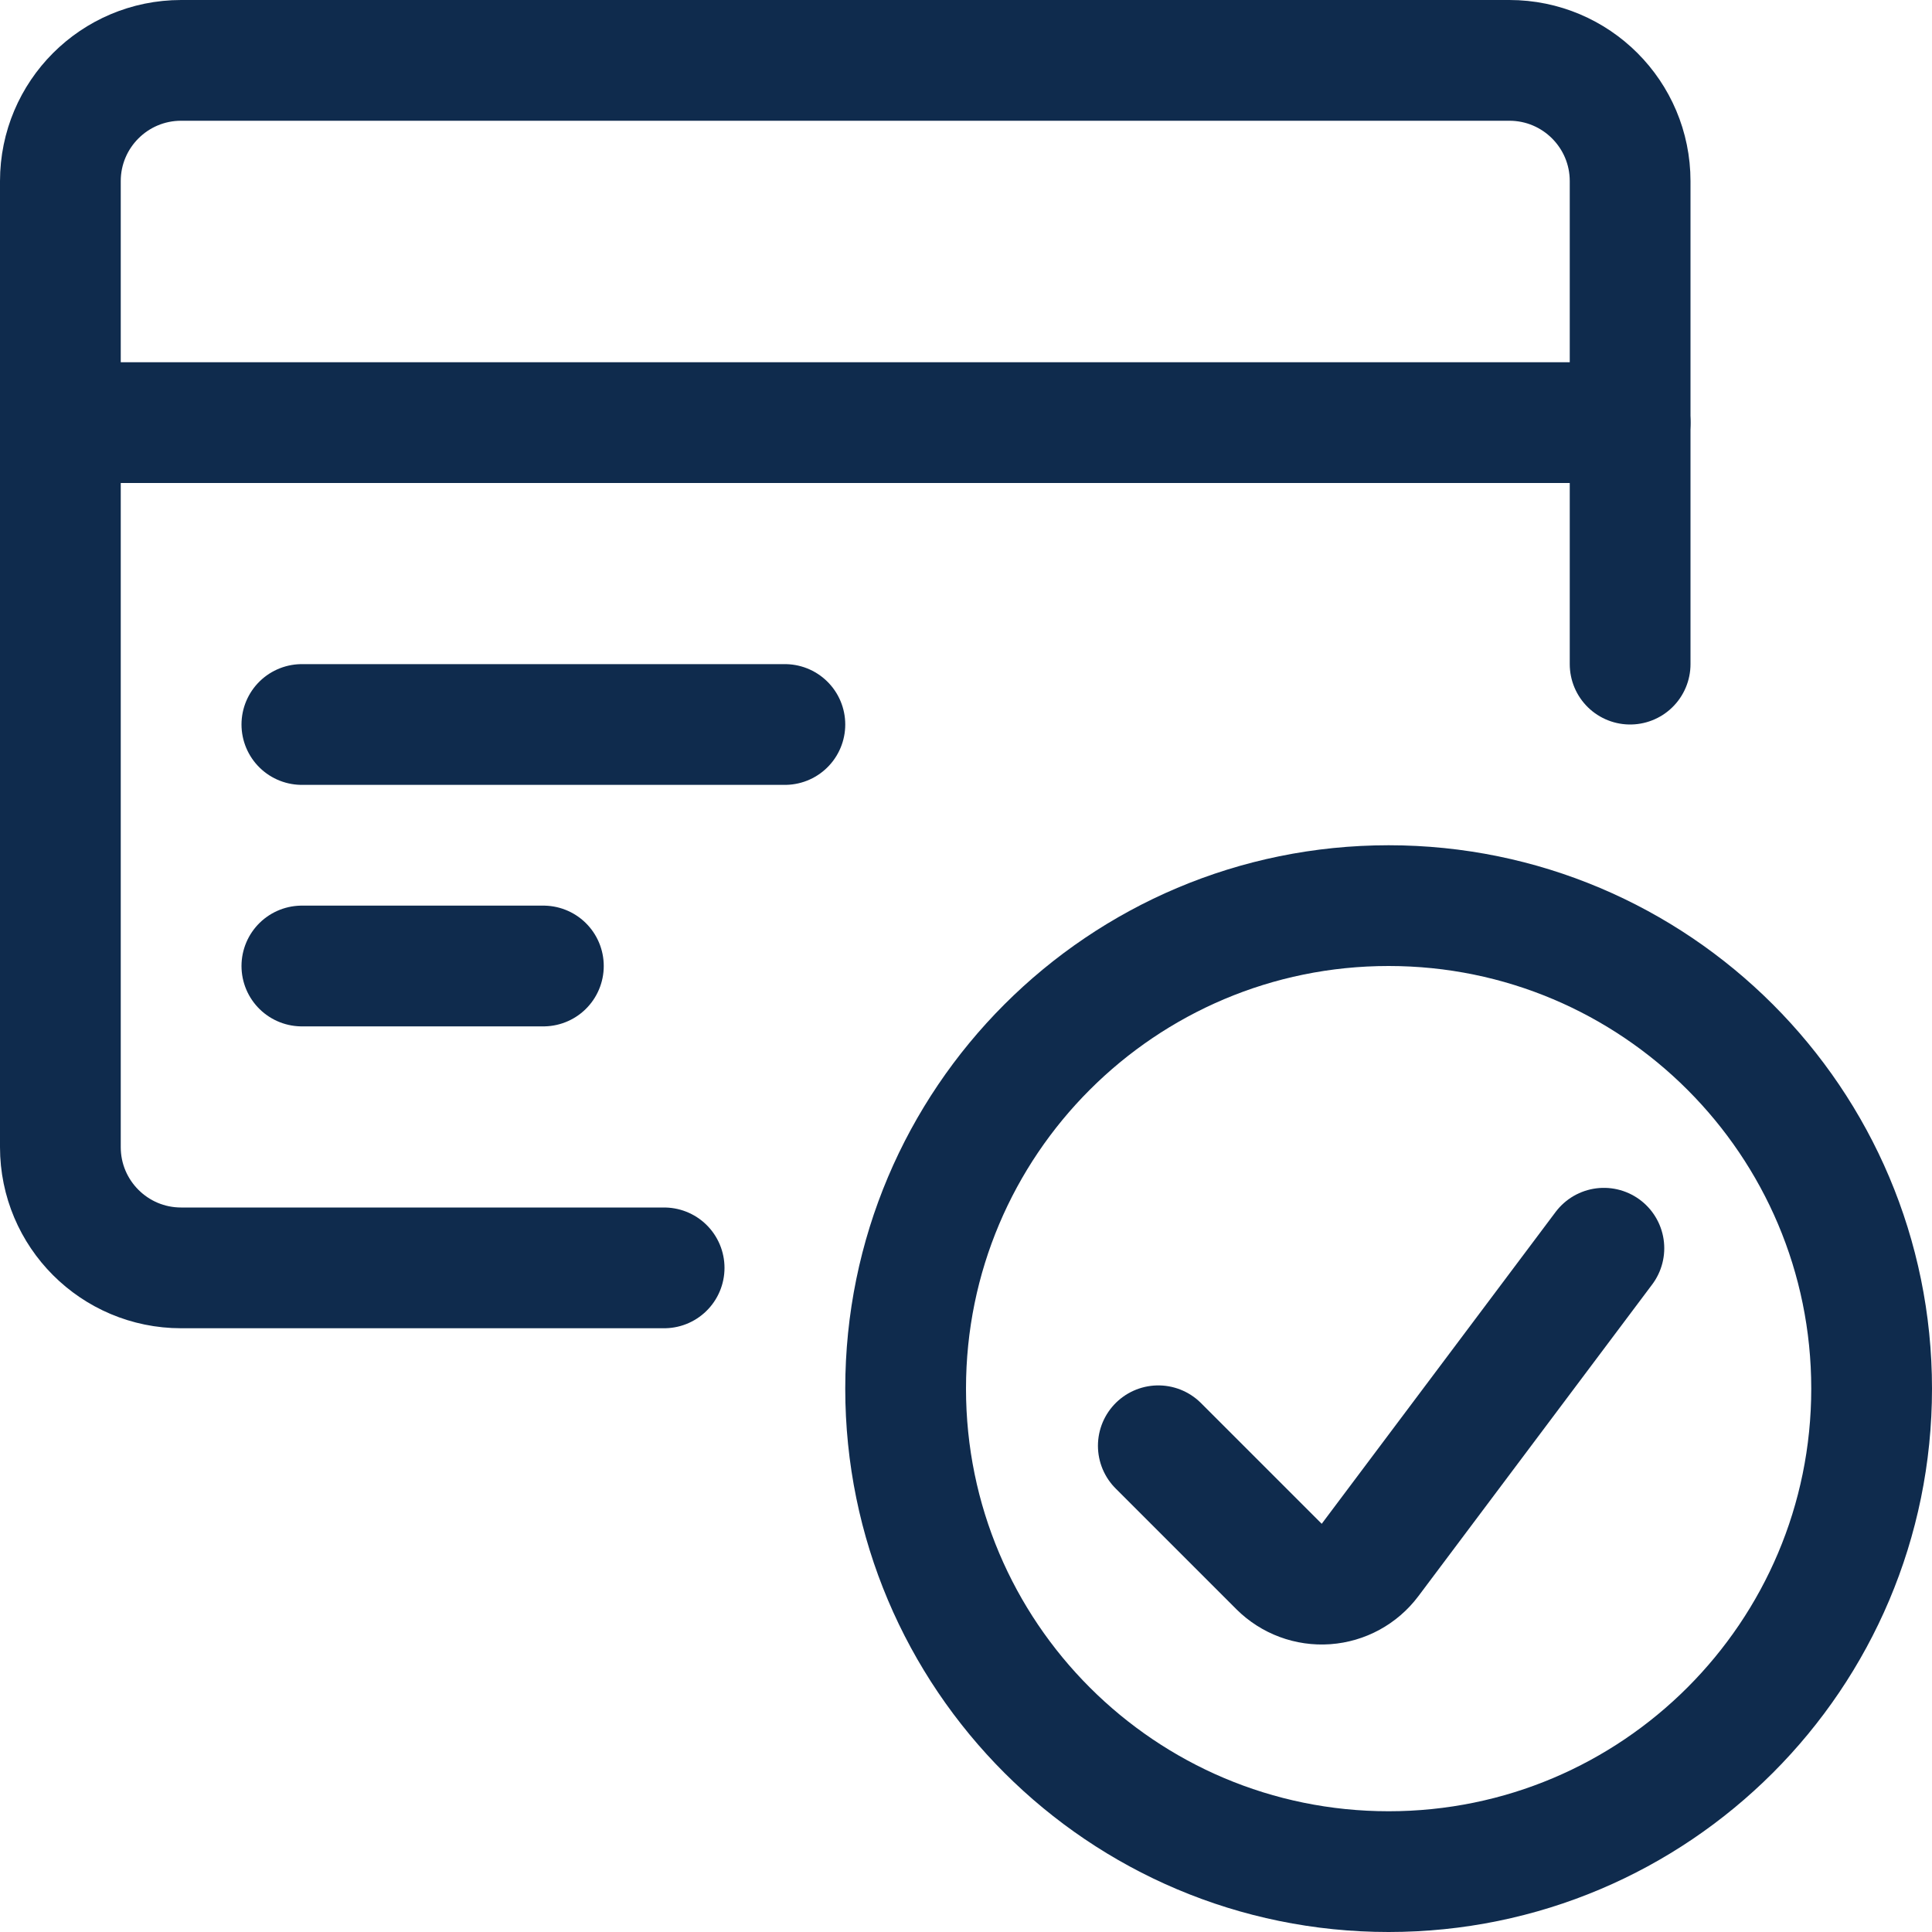
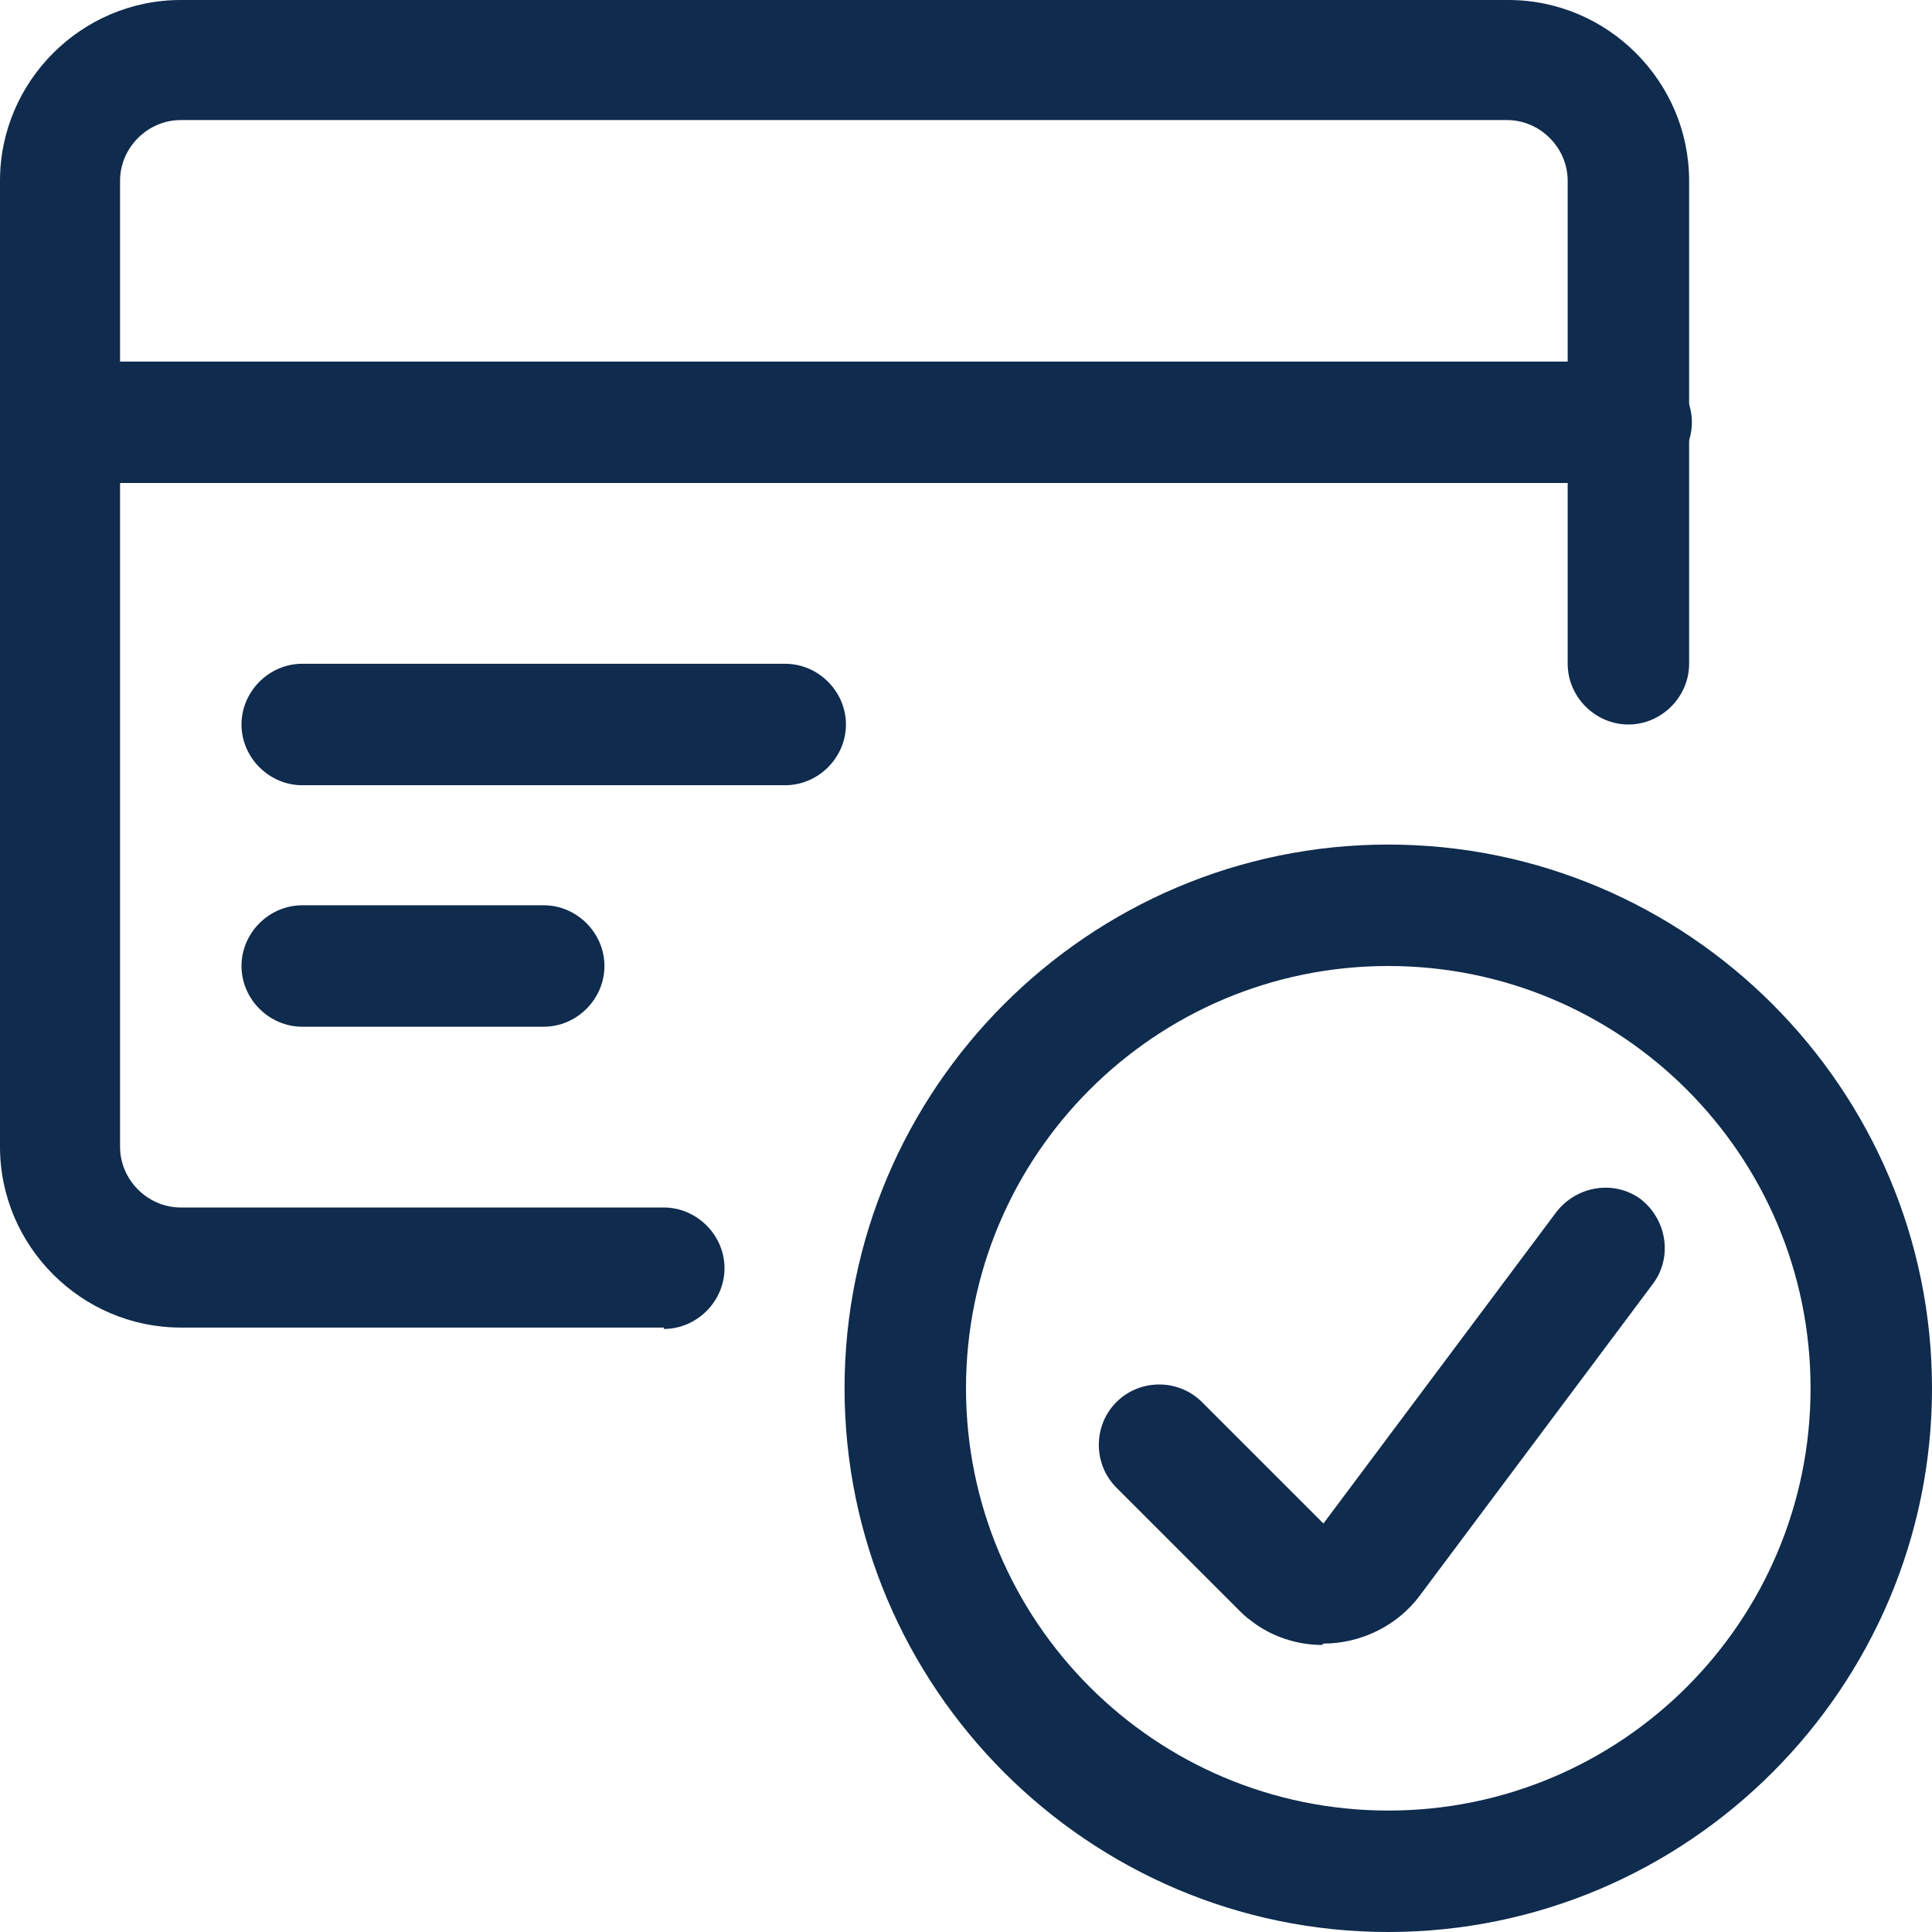
- <svg xmlns="http://www.w3.org/2000/svg" viewBox="0 0 140 140" height="140" width="140">
-   <g transform="matrix(5.833333,0,0,5.833333,0,0)">
-     <path d="M11.250 17.250 A6.000 6.000 0 1 0 23.250 17.250 A6.000 6.000 0 1 0 11.250 17.250 Z" fill="none" stroke="#0F2B4D" stroke-linecap="round" stroke-linejoin="round" stroke-width="1.5" />
-     <path d="M19.924,15.506l-2.905,3.873a.751.751,0,0,1-1.13.081l-1.5-1.5" fill="none" stroke="#0F2B4D" stroke-linecap="round" stroke-linejoin="round" stroke-width="1.5" />
-     <path d="M20.25,8.25v-6a1.5,1.5,0,0,0-1.5-1.5H2.25a1.5,1.5,0,0,0-1.5,1.5v12a1.5,1.5,0,0,0,1.5,1.5h6" fill="none" stroke="#0F2B4D" stroke-linecap="round" stroke-linejoin="round" stroke-width="1.5" />
-     <path d="M0.75 5.25L20.25 5.25" fill="none" stroke="#0F2B4D" stroke-linecap="round" stroke-linejoin="round" stroke-width="1.5" />
-     <path d="M3.75 9L9.75 9" fill="none" stroke="#0F2B4D" stroke-linecap="round" stroke-linejoin="round" stroke-width="1.5" />
-     <path d="M3.75 12L6.75 12" fill="none" stroke="#0F2B4D" stroke-linecap="round" stroke-linejoin="round" stroke-width="1.5" />
-   </g>
+ <svg xmlns="http://www.w3.org/2000/svg" id="Layer_1" version="1.1" viewBox="0 0 140 140">
+   <defs>
+     <style>
+       .st0 {
+         fill: #0f2b4d;
+       }
+     </style>
+   </defs>
+   <path class="st0" d="M100.6,140c-21.7,0-39.4-17.7-39.4-39.4s17.7-39.4,39.4-39.4,39.4,17.7,39.4,39.4-17.7,39.4-39.4,39.4ZM100.6,70c-16.9,0-30.6,13.7-30.6,30.6s13.7,30.6,30.6,30.6,30.6-13.7,30.6-30.6-13.7-30.6-30.6-30.6Z" />
+   <path class="st0" d="M95.8,119.2c-1.8,0-3.7-.6-5.2-1.8-.3-.2-.6-.5-.9-.8l-8.8-8.8c-1.7-1.7-1.7-4.5,0-6.2,1.7-1.7,4.5-1.7,6.2,0l8.8,8.8,16.9-22.6c1.5-1.9,4.2-2.3,6.1-.9,1.9,1.5,2.3,4.2.9,6.1l-16.9,22.6c-1.7,2.3-4.4,3.5-7,3.5Z" />
+   <path class="st0" d="M48.1,96.2H13.1c-7.2,0-13.1-5.9-13.1-13.1V13.1C0,5.9,5.9,0,13.1,0h96.2c7.2,0,13.1,5.9,13.1,13.1v35c0,2.4-2,4.4-4.4,4.4s-4.4-2-4.4-4.4V13.1c0-2.4-2-4.4-4.4-4.4H13.1c-2.4,0-4.4,2-4.4,4.4v70c0,2.4,2,4.4,4.4,4.4h35c2.4,0,4.4,2,4.4,4.4s-2,4.4-4.4,4.4Z" />
+   <path class="st0" d="M118.1,35H4.4c-2.4,0-4.4-2-4.4-4.4s2-4.4,4.4-4.4h113.8c2.4,0,4.4,2,4.4,4.4s-2,4.4-4.4,4.4Z" />
+   <path class="st0" d="M56.9,56.9H21.9c-2.4,0-4.4-2-4.4-4.4s2-4.4,4.4-4.4h35c2.4,0,4.4,2,4.4,4.4s-2,4.4-4.4,4.4Z" />
+   <path class="st0" d="M39.4,74.4h-17.5c-2.4,0-4.4-2-4.4-4.4s2-4.4,4.4-4.4h17.5c2.4,0,4.4,2,4.4,4.4s-2,4.4-4.4,4.4Z" />
</svg>
